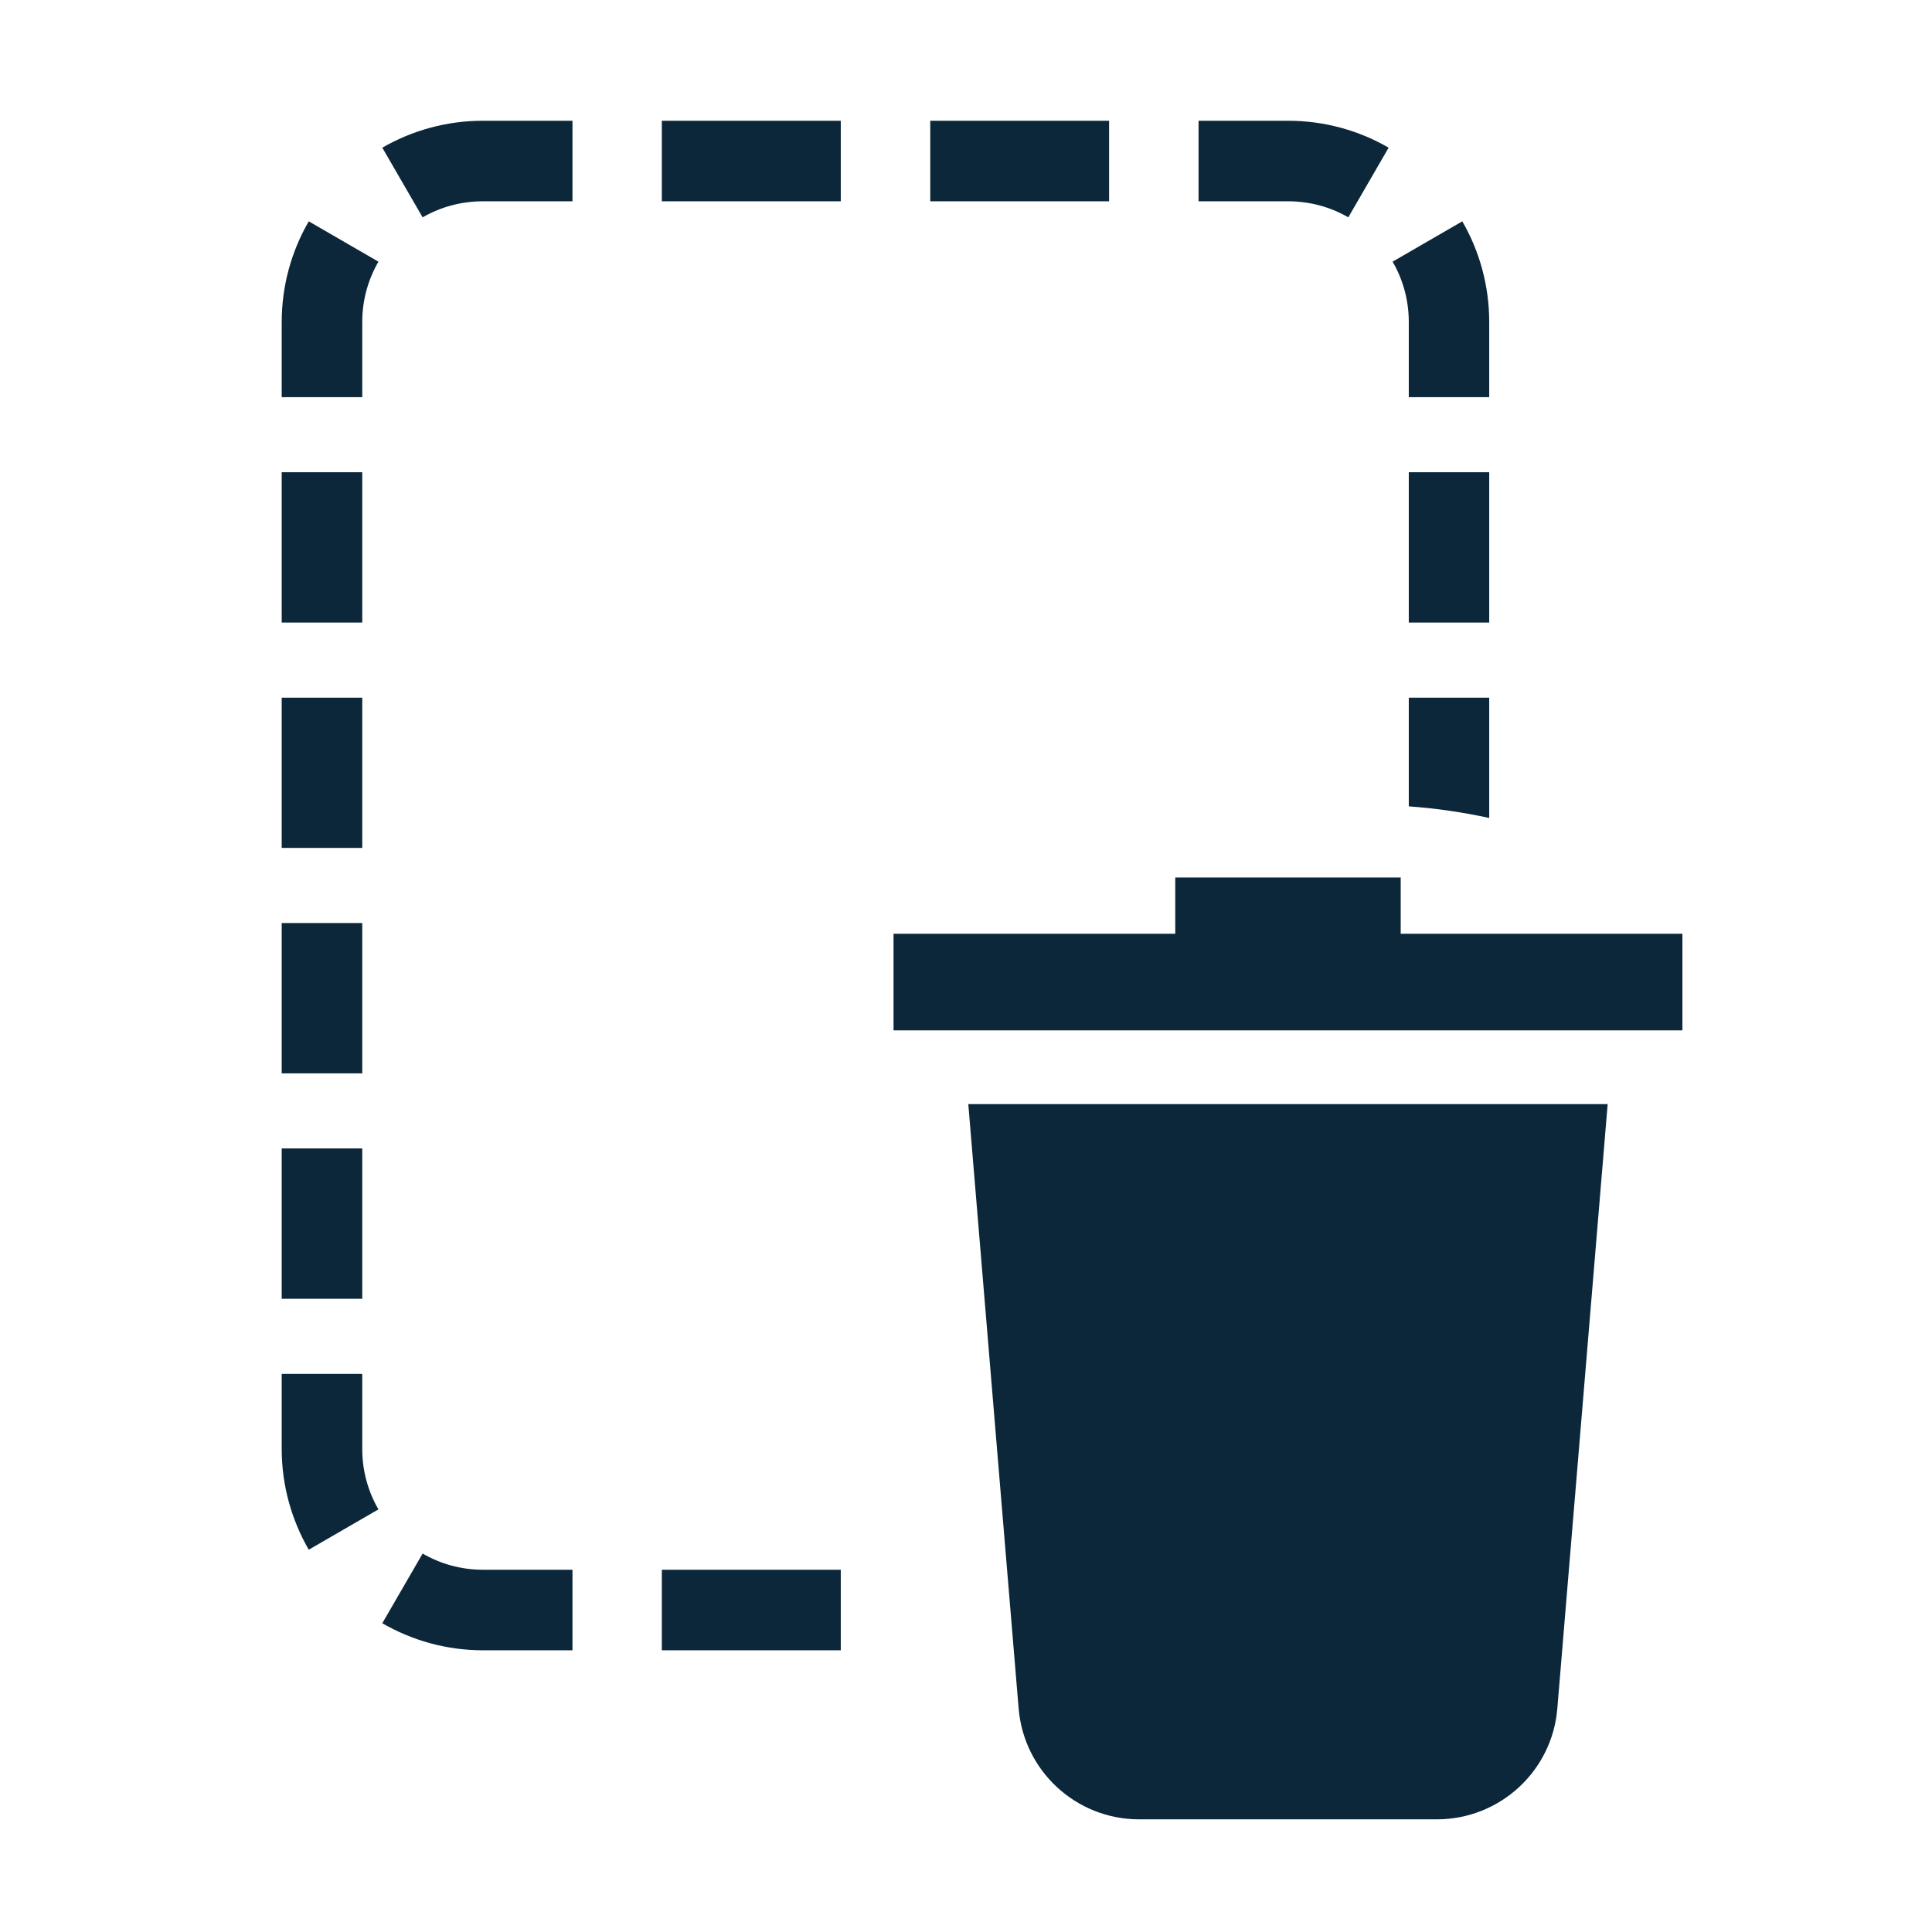
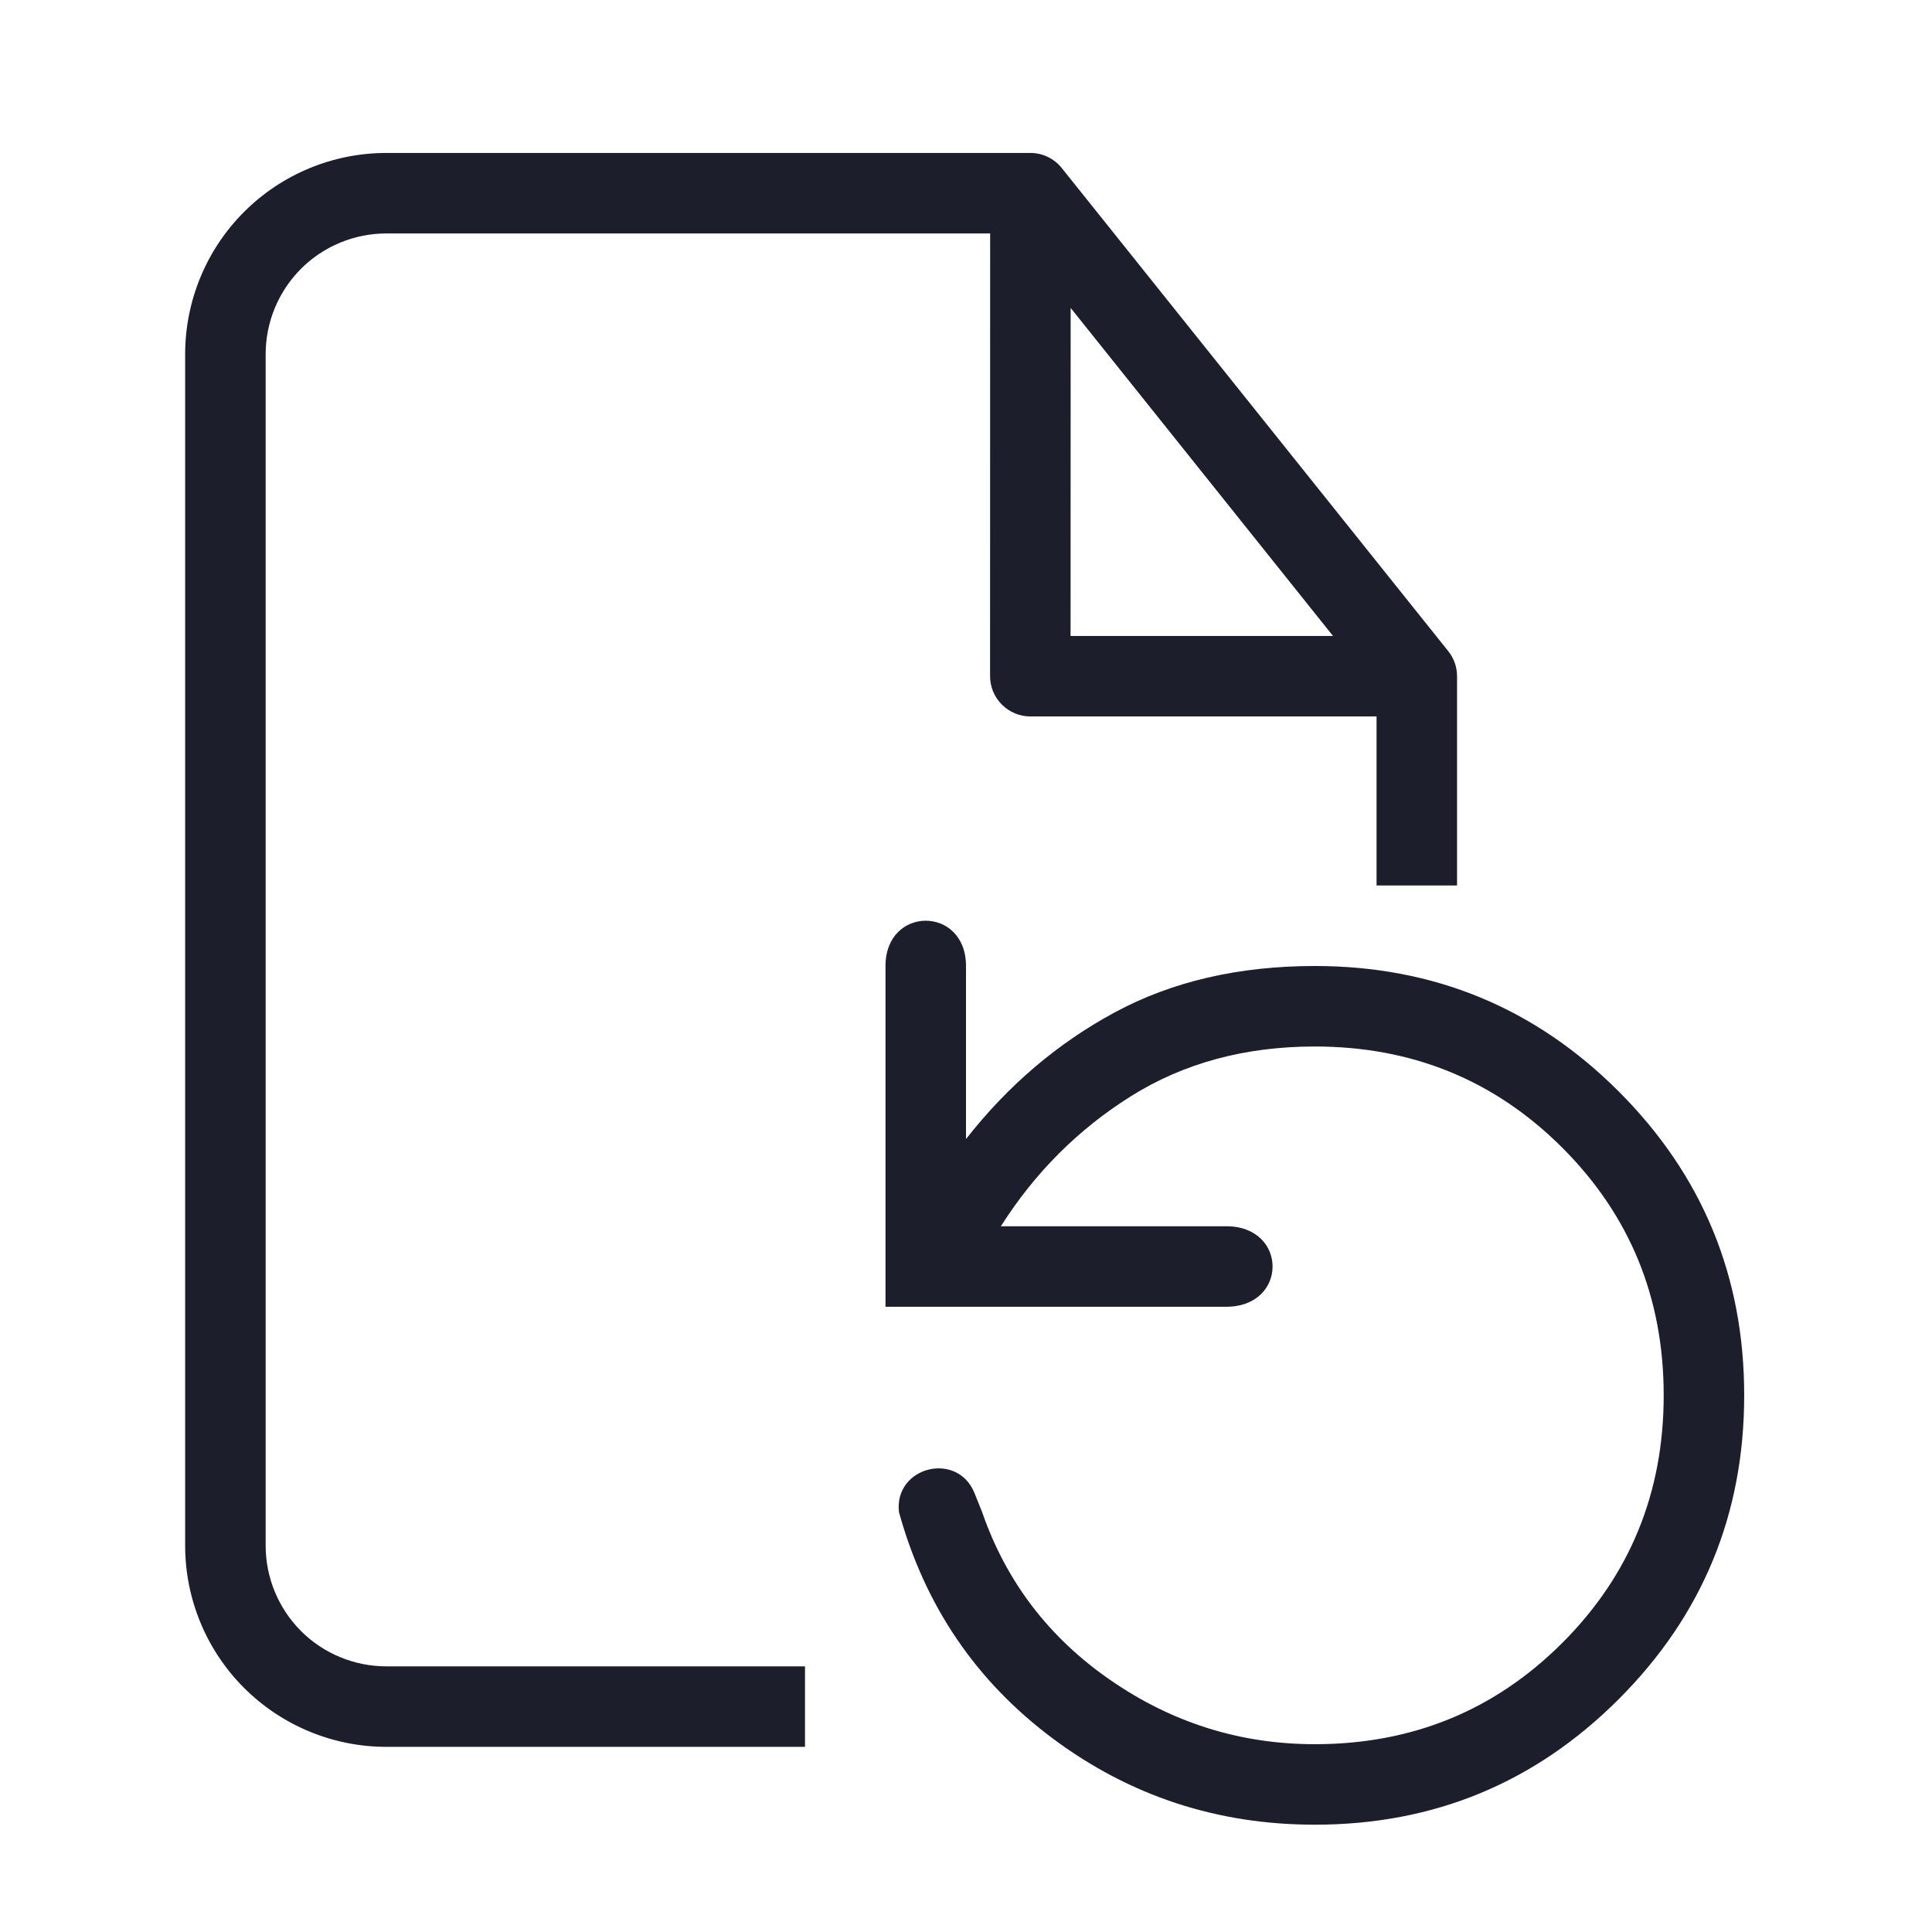
- <svg xmlns="http://www.w3.org/2000/svg" width="16" height="16" viewBox="0 0 16 16" fill="none">
-   <path fill-rule="evenodd" clip-rule="evenodd" d="M3.5 1.8C3.647 1.715 3.817 1.667 4 1.667H4.741V1H4C3.697 1 3.412 1.081 3.166 1.223L3.5 1.8ZM5.481 1.667H6.963V1H5.481V1.667ZM7.704 1.667H9.185V1H7.704V1.667ZM9.926 1.667H10.667C10.849 1.667 11.02 1.715 11.166 1.8L11.5 1.223C11.255 1.081 10.97 1 10.667 1H9.926V1.667ZM3 2.667C3 2.484 3.049 2.314 3.134 2.167L2.557 1.833C2.415 2.078 2.333 2.364 2.333 2.667V3.289H3V2.667ZM11.533 2.167C11.618 2.314 11.667 2.484 11.667 2.667V3.289H12.333V2.667C12.333 2.364 12.252 2.078 12.11 1.833L11.533 2.167ZM3 5.156V3.911H2.333V5.156H3ZM11.667 3.911V5.156H12.333V3.911H11.667ZM11.667 6.678C11.894 6.694 12.116 6.727 12.333 6.774V5.778H11.667V6.678ZM3 7.022V5.778H2.333V7.022H3ZM3 8.889V7.644H2.333V8.889H3ZM3 10.756V9.511H2.333V10.756H3ZM3 12V11.378H2.333V12C2.333 12.303 2.415 12.588 2.557 12.834L3.134 12.5C3.049 12.353 3 12.183 3 12ZM4 13C3.817 13 3.647 12.951 3.5 12.866L3.166 13.443C3.412 13.585 3.697 13.667 4 13.667H4.741V13H4ZM6.963 13H5.481V13.667H6.963V13Z" fill="#0C2739" />
-   <path fill-rule="evenodd" clip-rule="evenodd" d="M9.432 15.067C8.912 15.066 8.48 14.668 8.436 14.15L8.019 9.144H13.314L12.897 14.15C12.854 14.668 12.421 15.066 11.901 15.067C11.901 15.067 11.901 15.067 11.9 15.067H9.433C9.433 15.067 9.432 15.067 9.432 15.067Z" fill="#0C2739" />
-   <line x1="7.4" y1="8.133" x2="13.933" y2="8.133" stroke="#0C2739" stroke-width="0.8" />
-   <line x1="9.733" y1="7.667" x2="11.6" y2="7.667" stroke="#0C2739" stroke-width="0.8" />
+ <svg xmlns="http://www.w3.org/2000/svg" width="24" height="24" viewBox="0 0 24 24" fill="none">
+   <path fill-rule="evenodd" clip-rule="evenodd" d="M3.032 2.632C3.501 2.163 4.137 1.9 4.8 1.9H12.8C12.952 1.9 13.095 1.969 13.19 2.088L17.99 8.088C18.061 8.176 18.1 8.286 18.1 8.4V11H17.1V8.9H12.799C12.667 8.9 12.54 8.847 12.446 8.753C12.352 8.66 12.299 8.532 12.299 8.4L12.3 2.9H4.8C4.402 2.9 4.02 3.058 3.739 3.339C3.458 3.621 3.3 4.002 3.3 4.4V19.2C3.3 19.598 3.458 19.979 3.739 20.261C4.02 20.542 4.402 20.7 4.8 20.7H10V21.7H4.8C4.137 21.7 3.501 21.436 3.032 20.968C2.563 20.499 2.3 19.863 2.3 19.2V4.4C2.3 3.737 2.563 3.101 3.032 2.632ZM13.3 3.825L16.559 7.9H13.299L13.3 3.825ZM20.108 21.108C19.069 22.147 17.811 22.667 16.333 22.667C15.122 22.667 14.039 22.311 13.083 21.6C12.128 20.889 11.489 19.95 11.167 18.783C11.105 18.218 11.895 18.021 12.106 18.549L12.2 18.783C12.5 19.65 13.033 20.347 13.8 20.875C14.567 21.403 15.411 21.667 16.333 21.667C17.544 21.667 18.569 21.247 19.408 20.408C20.247 19.569 20.667 18.544 20.667 17.333C20.667 16.122 20.247 15.097 19.408 14.258C18.569 13.419 17.544 13 16.333 13C15.467 13 14.706 13.206 14.05 13.617C13.394 14.028 12.856 14.567 12.433 15.233H15.233C16 15.233 16 16.233 15.233 16.233H11V12C11 11.25 12 11.25 12 12V14.15C12.522 13.483 13.139 12.958 13.85 12.575C14.561 12.192 15.389 12 16.333 12C17.811 12 19.069 12.519 20.108 13.558C21.147 14.597 21.667 15.855 21.667 17.333C21.667 18.811 21.147 20.069 20.108 21.108Z" fill="#1D1E2B" />
</svg>
